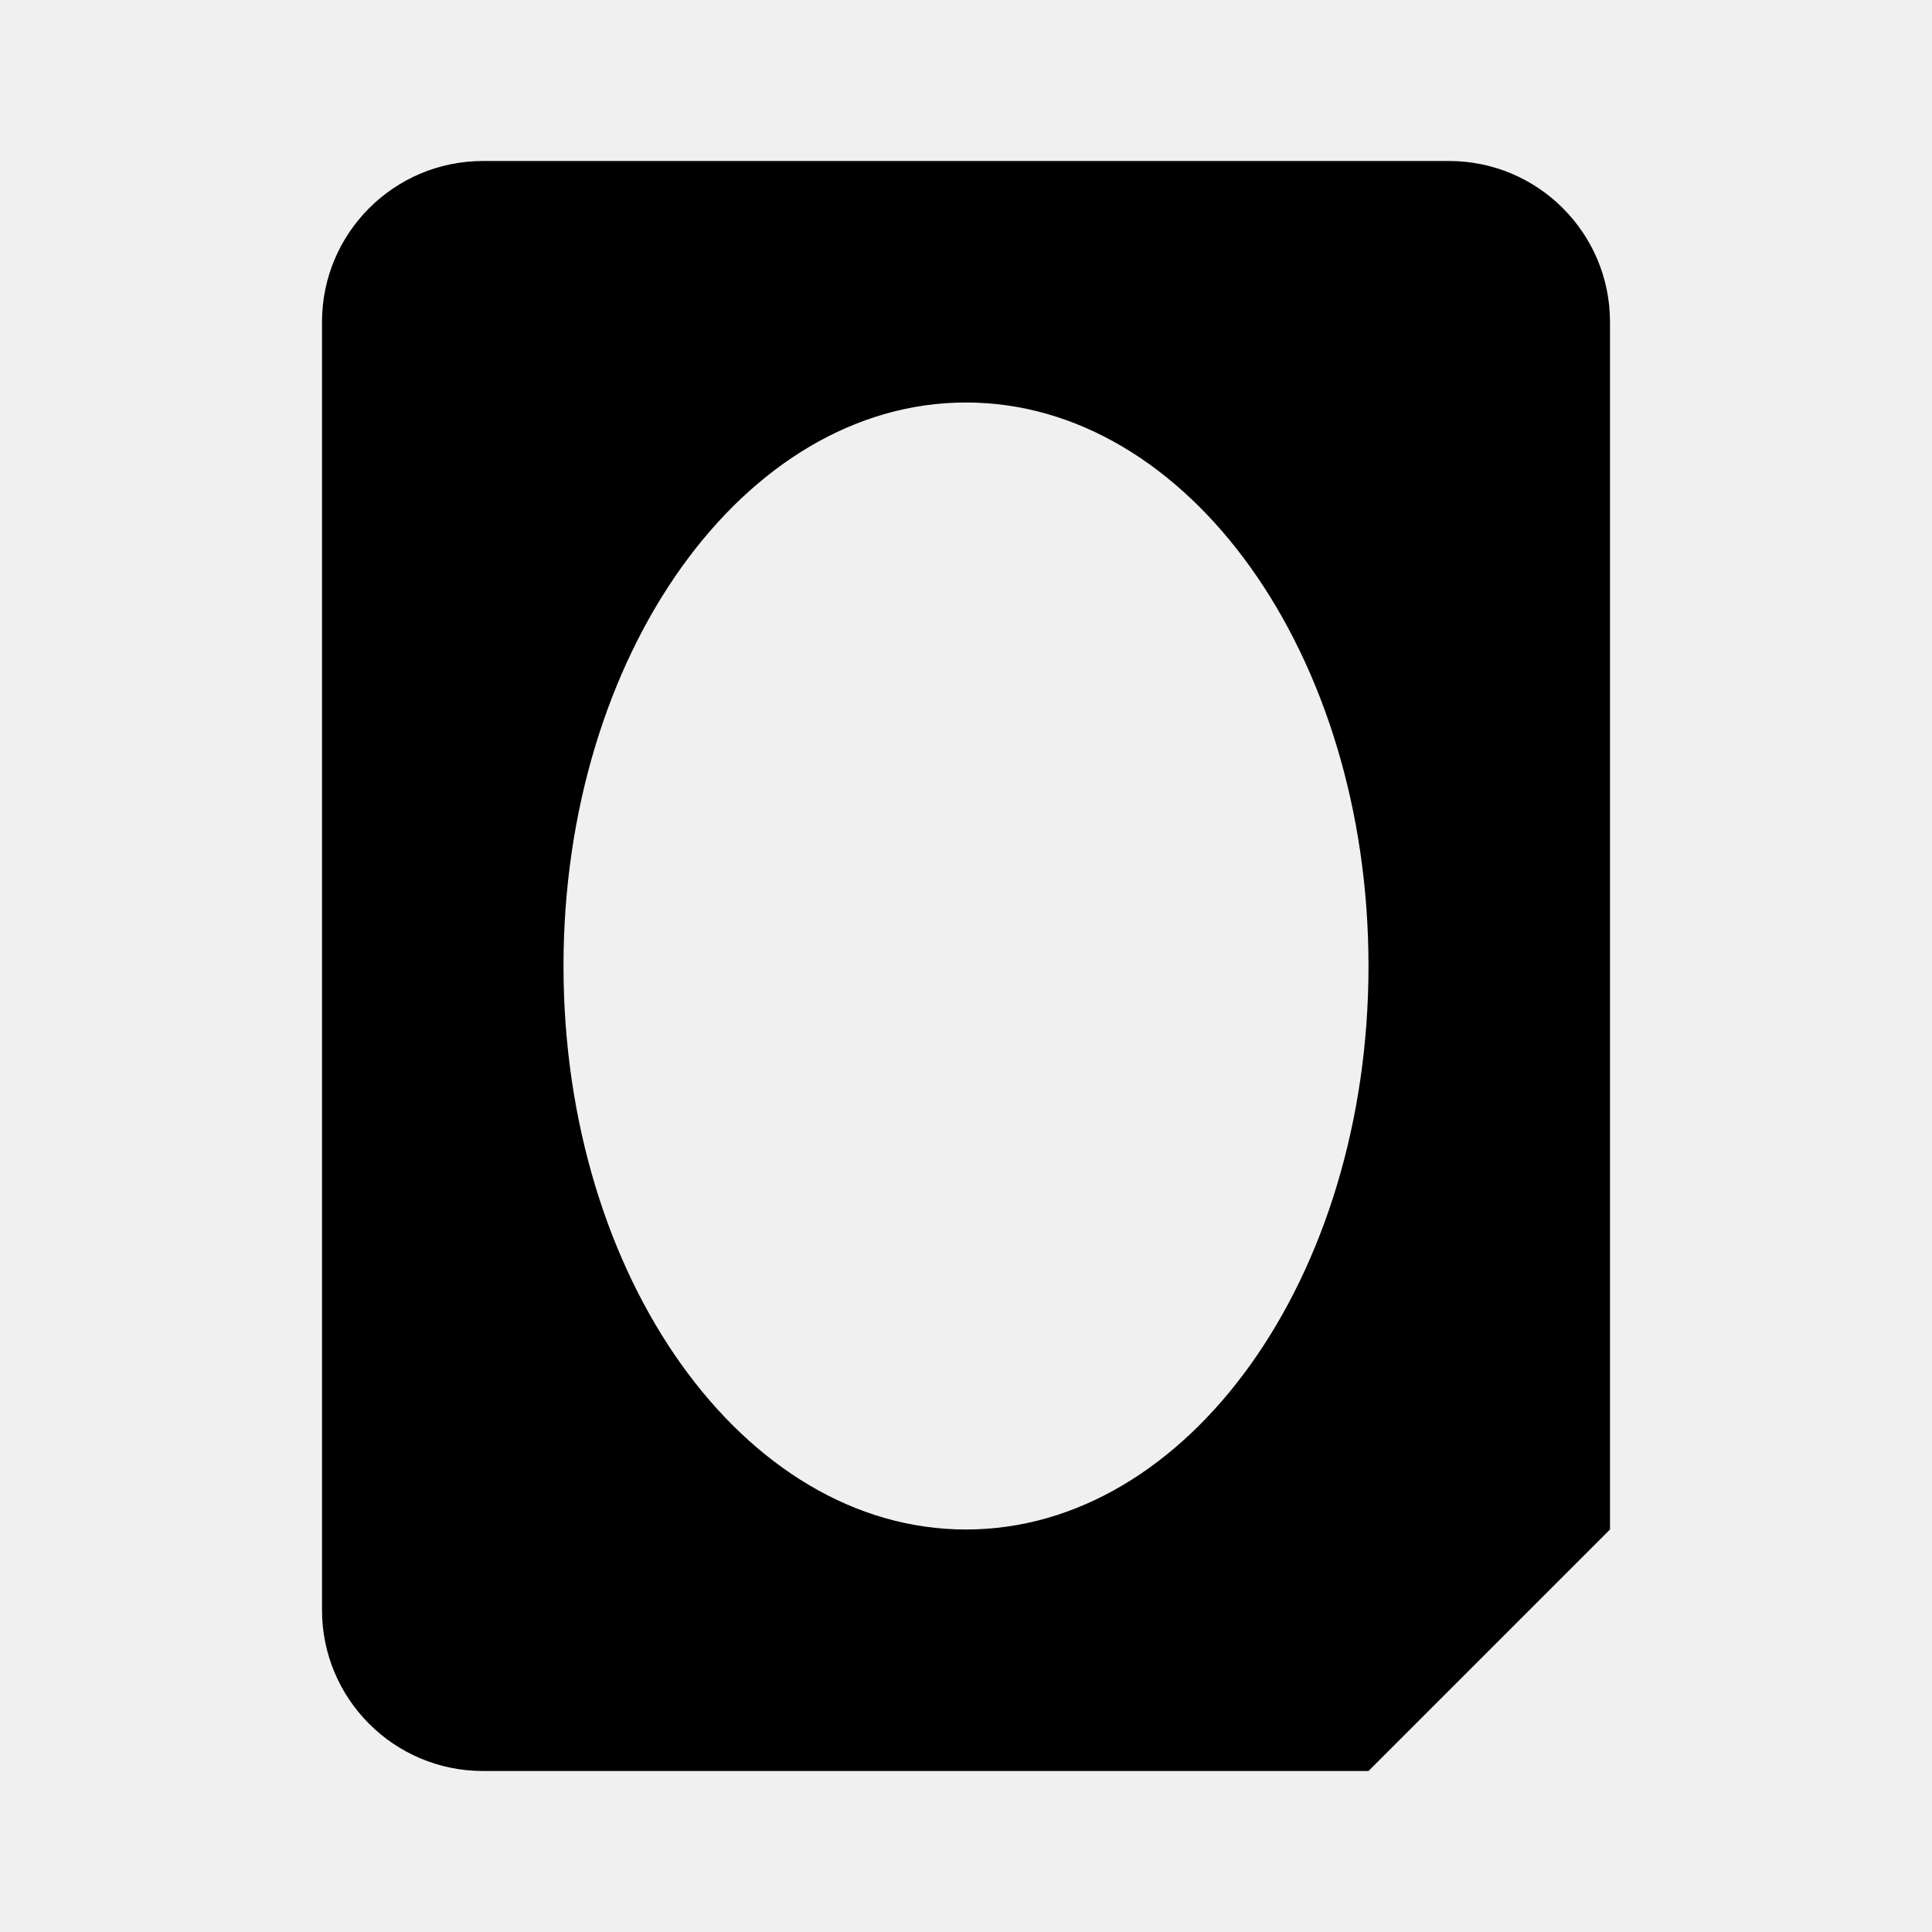
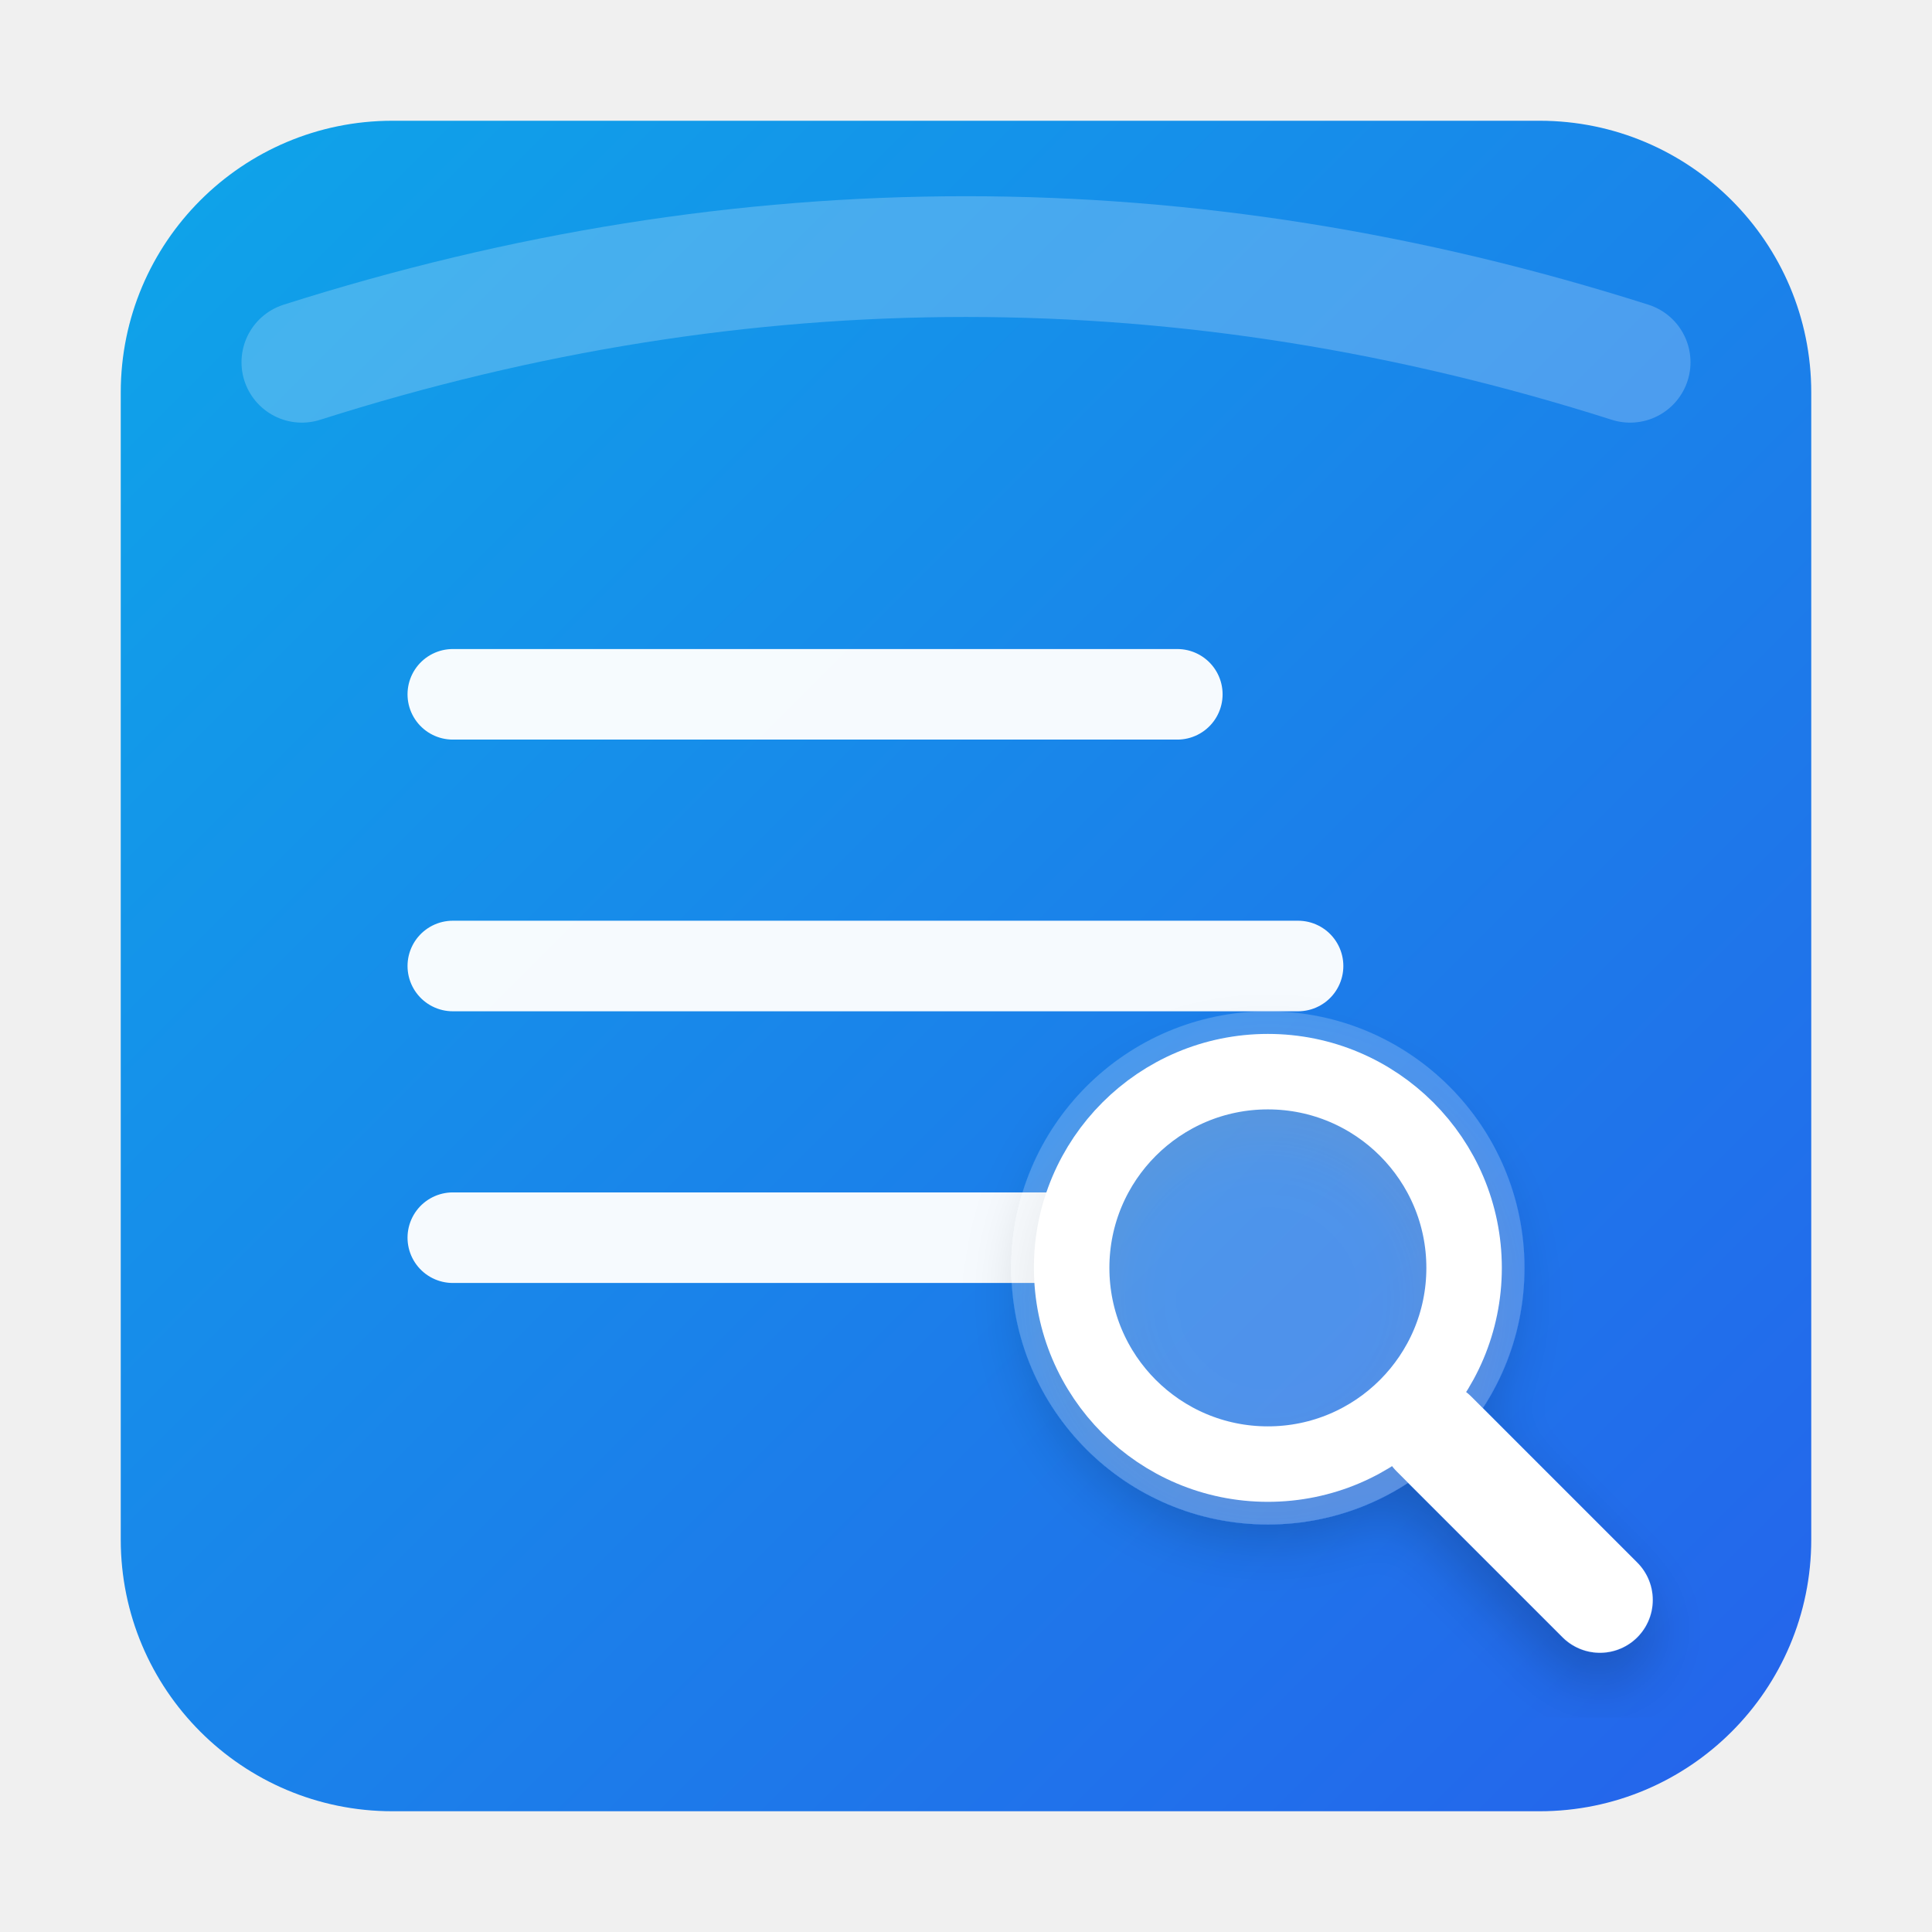
- <svg xmlns="http://www.w3.org/2000/svg" width="800px" height="800px" viewBox="0 0 24 24">
-   <path d="M0,0H24V24H0Z" fill="none" />
-   <path d="M18,2H6A2,2,0,0,0,4,4V20a2,2,0,0,0,2,2H17l3-3V4A2,2,0,0,0,18,2ZM12,19c-2.76,0-5-3.13-5-7s2.24-7,5-7,5,3.13,5,7S14.76,19,12,19Z" />
+ <svg xmlns="http://www.w3.org/2000/svg" width="128" height="128" viewBox="0 0 128 128">
+   <defs>
+     <linearGradient id="bg" x1="0" x2="1" y1="0" y2="1">
+       <stop offset="0%" stop-color="#0ea5e9" />
+       <stop offset="100%" stop-color="#2563eb" />
+     </linearGradient>
+     <filter id="shadow" x="-20%" y="-20%" width="140%" height="140%">
+       <feDropShadow dx="0" dy="2" stdDeviation="2" flood-color="#000" flood-opacity="0.2" />
+     </filter>
+   </defs>
+   <rect x="8" y="8" width="112" height="112" rx="18" fill="url(#bg)" />
+   <g fill="none" stroke="#fff" stroke-linecap="round" stroke-width="6" opacity="0.96">
+     <path d="M30 46 H78" />
+     <path d="M30 64 H86" />
+     <path d="M30 82 H70" />
+   </g>
+   <g filter="url(#shadow)">
+     <circle cx="84" cy="84" r="17" fill="#ffffff" opacity="0.2" />
+     <circle cx="84" cy="84" r="13" fill="none" stroke="#ffffff" stroke-width="5" />
+     <path d="M95 95 L106 106" stroke="#ffffff" stroke-width="7" stroke-linecap="round" />
+   </g>
+   <path d="M20 24 Q64 10 108 24" fill="none" stroke="#ffffff" stroke-opacity="0.22" stroke-width="8" stroke-linecap="round" />
</svg>
